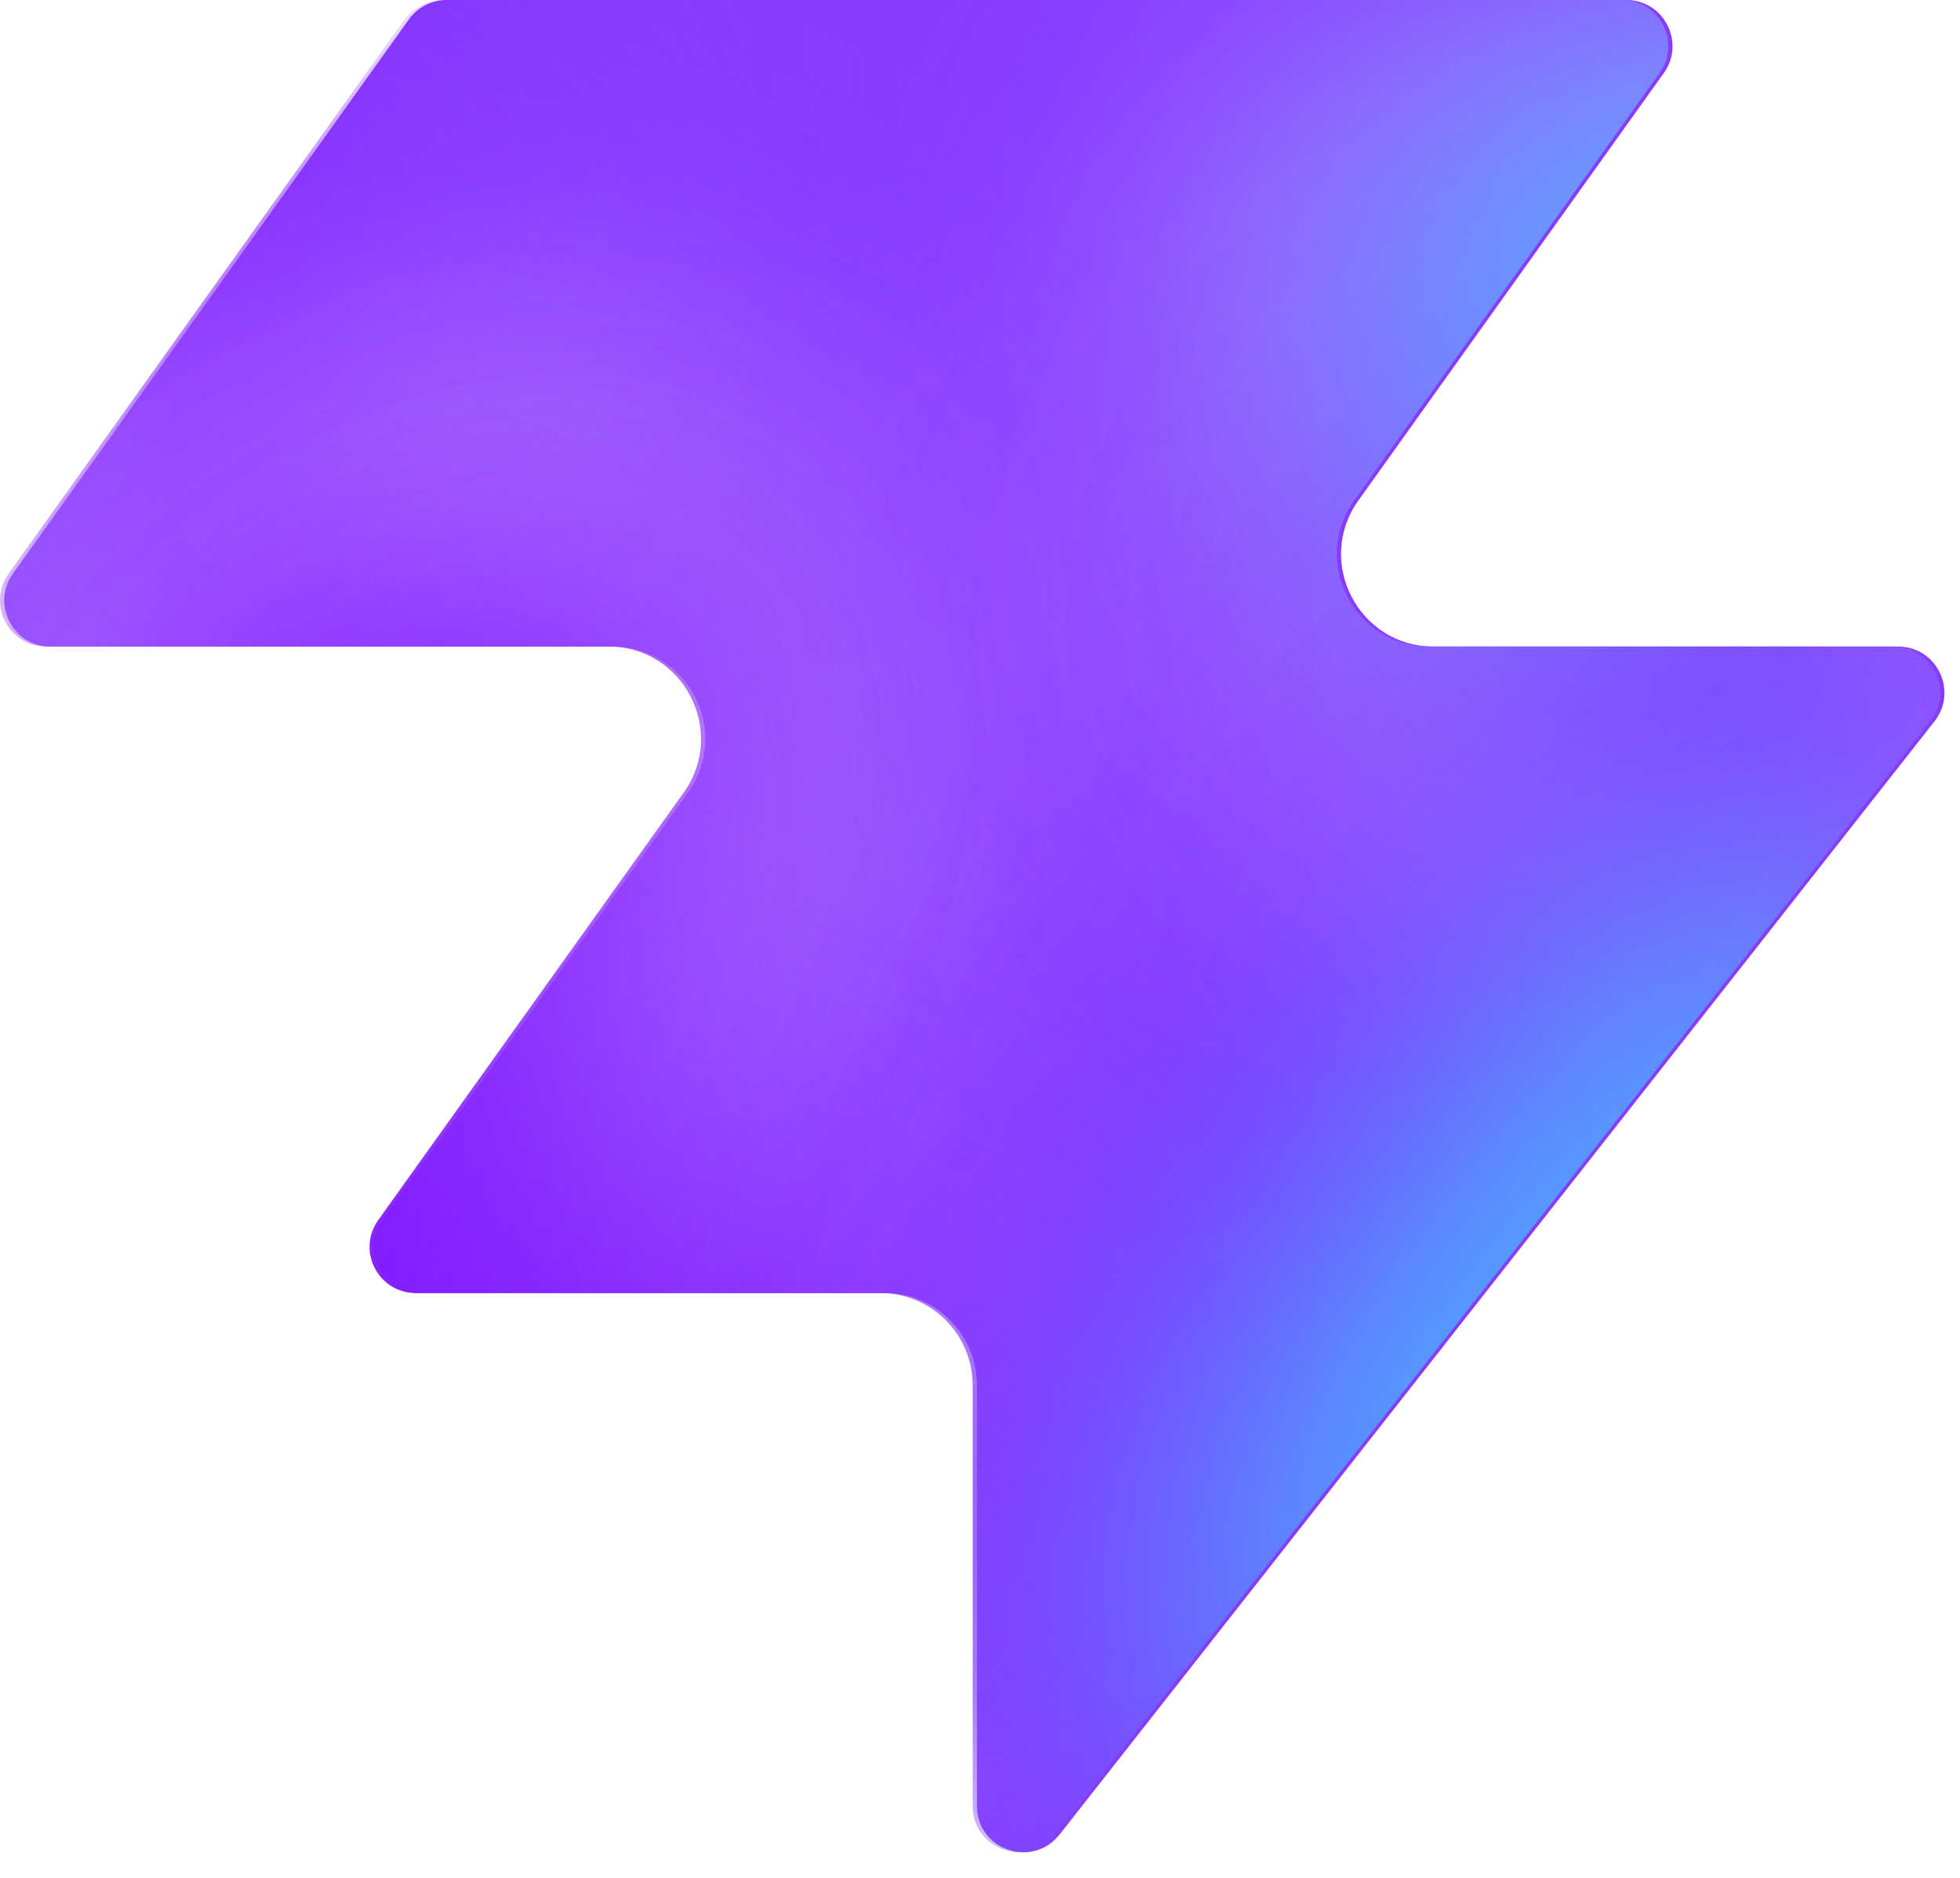
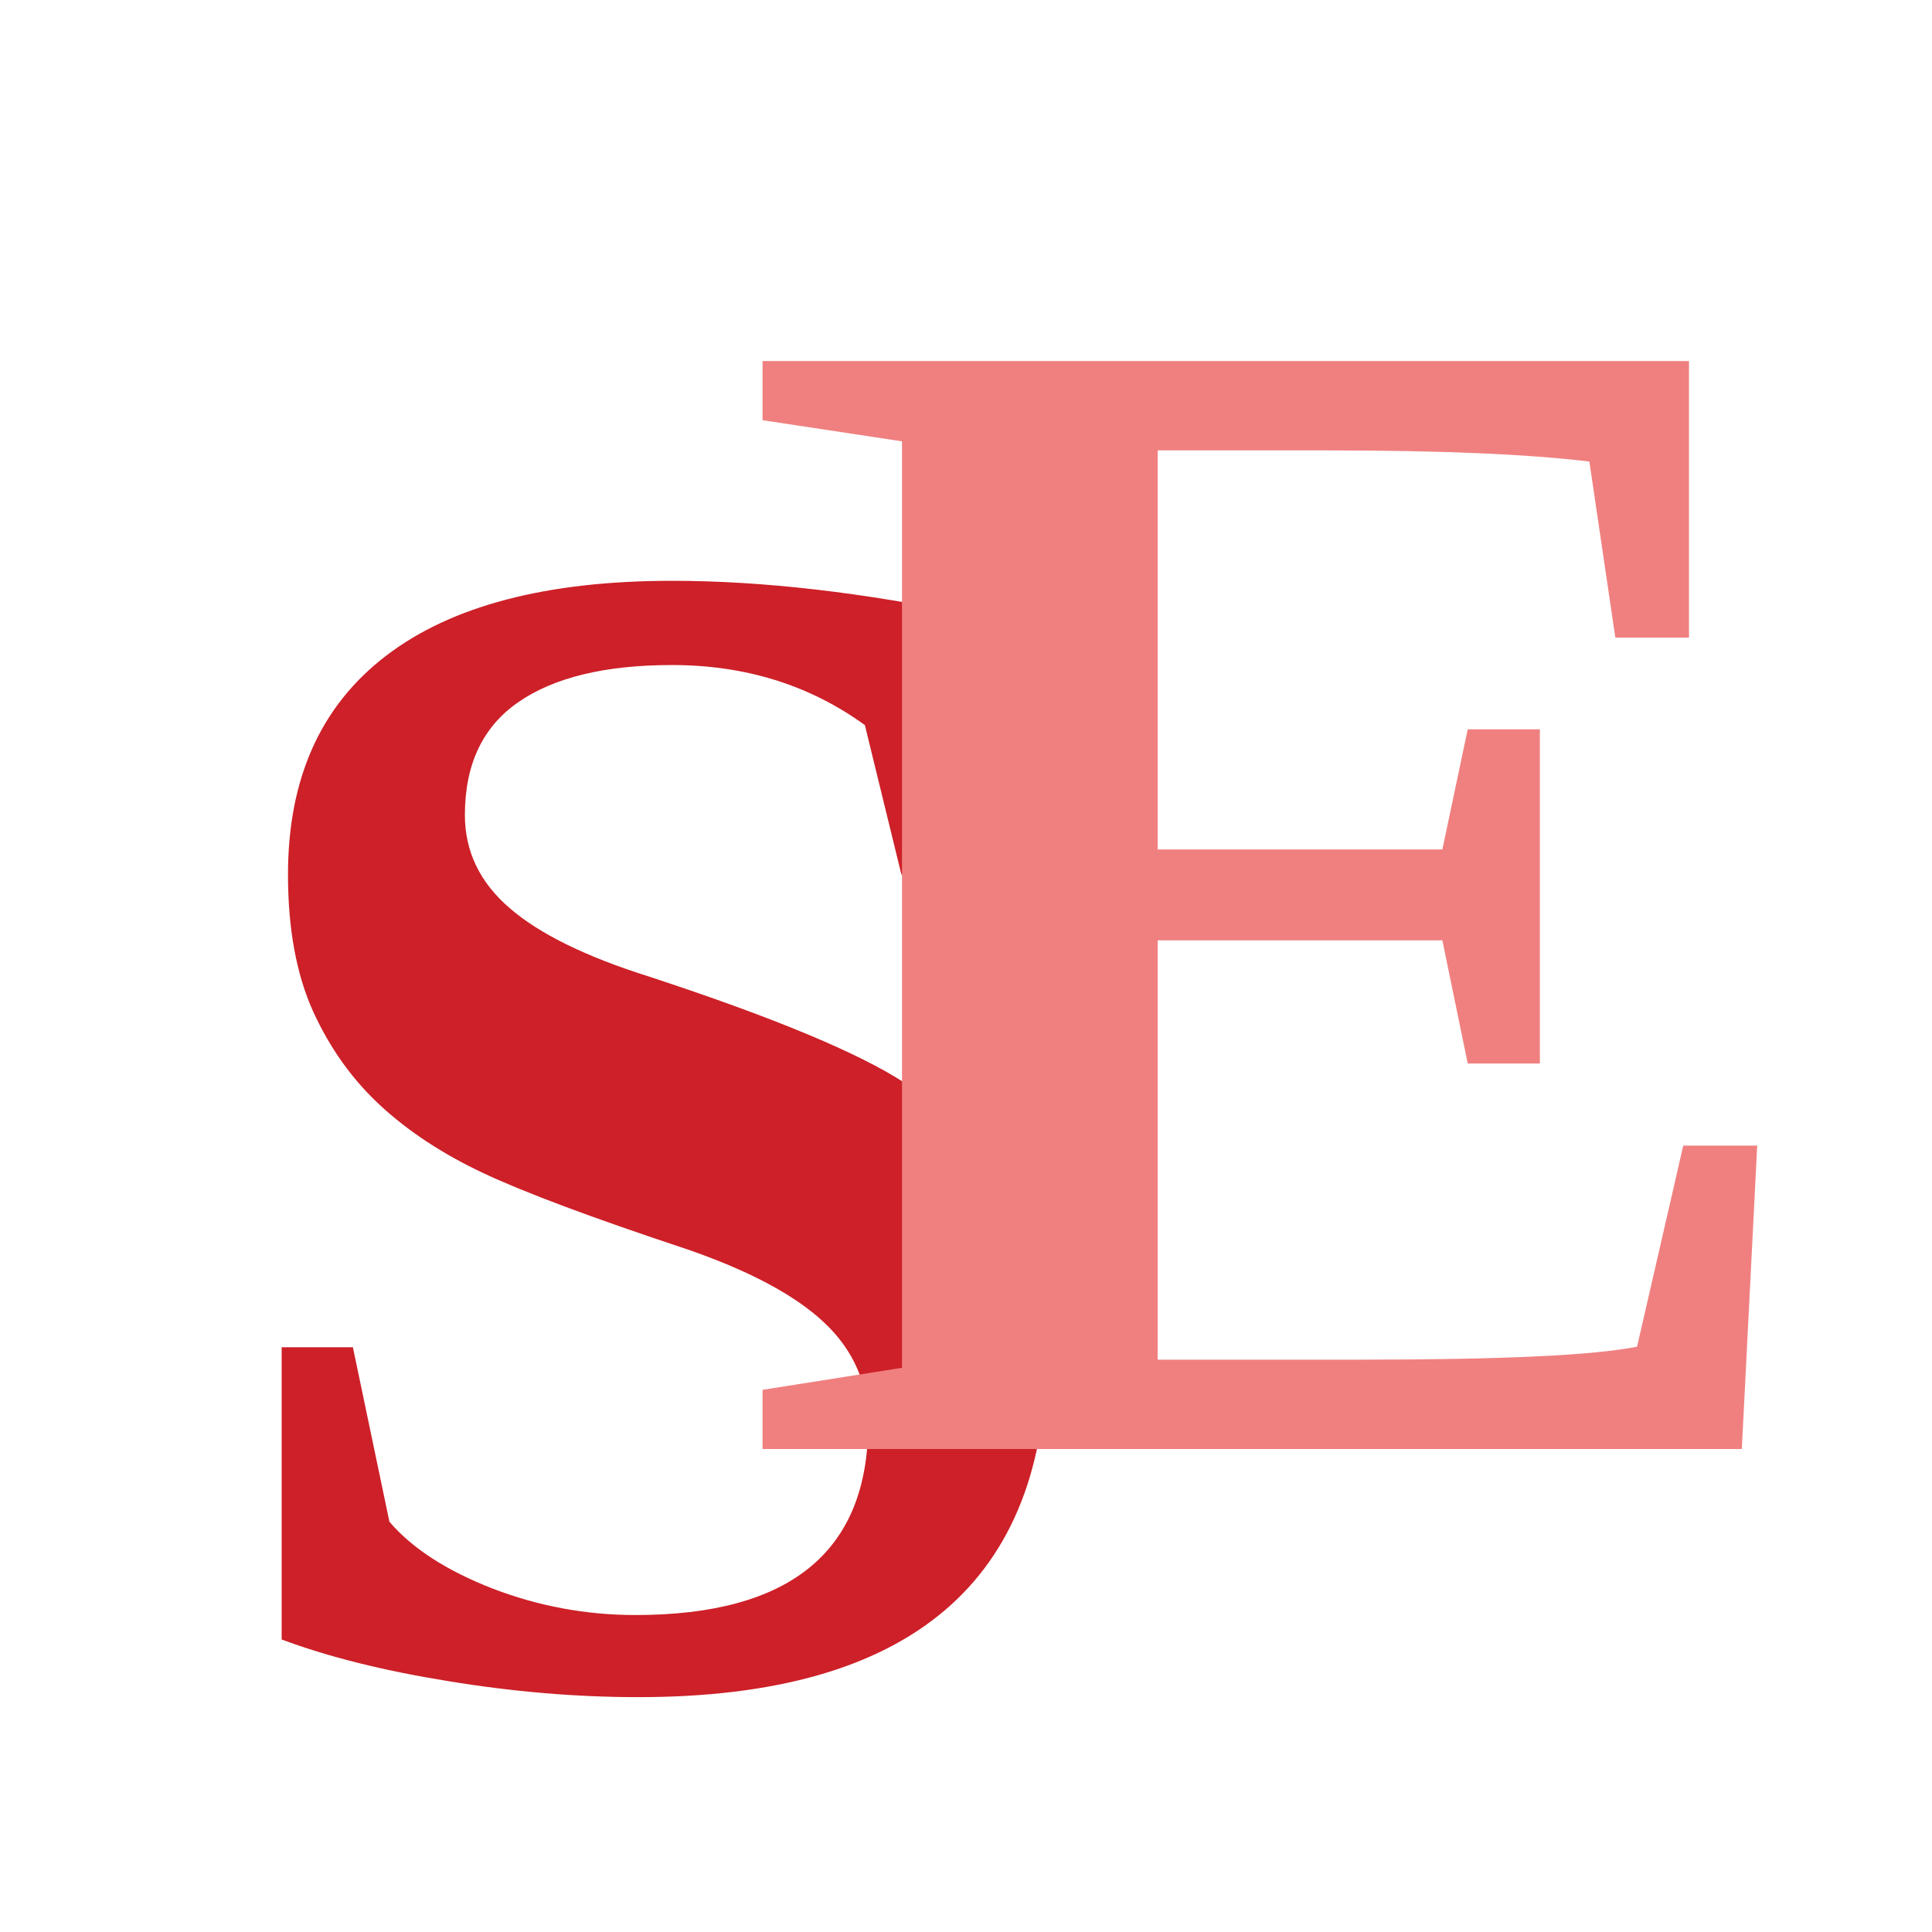
- <svg xmlns="http://www.w3.org/2000/svg" width="48" height="46" fill="none" viewBox="0 0 48 46">
-   <path fill="#863bff" d="M25.946 44.938c-.664.845-2.021.375-2.021-.698V33.937a2.26 2.26 0 0 0-2.262-2.262H10.287c-.92 0-1.456-1.04-.92-1.788l7.48-10.471c1.07-1.497 0-3.578-1.842-3.578H1.237c-.92 0-1.456-1.04-.92-1.788L10.013.474c.214-.297.556-.474.92-.474h28.894c.92 0 1.456 1.04.92 1.788l-7.48 10.471c-1.07 1.498 0 3.579 1.842 3.579h11.377c.943 0 1.473 1.088.89 1.83L25.947 44.94z" style="fill:#863bff;fill:color(display-p3 .525 .23 1);fill-opacity:1" />
-   <mask id="a" width="48" height="46" x="0" y="0" maskUnits="userSpaceOnUse" style="mask-type:alpha">
-     <path fill="#000" d="M25.842 44.938c-.664.844-2.021.375-2.021-.698V33.937a2.26 2.26 0 0 0-2.262-2.262H10.183c-.92 0-1.456-1.04-.92-1.788l7.48-10.471c1.07-1.498 0-3.579-1.842-3.579H1.133c-.92 0-1.456-1.04-.92-1.787L9.91.473c.214-.297.556-.474.92-.474h28.894c.92 0 1.456 1.04.92 1.788l-7.48 10.471c-1.07 1.498 0 3.578 1.842 3.578h11.377c.943 0 1.473 1.088.89 1.832L25.843 44.94z" style="fill:#000;fill-opacity:1" />
-   </mask>
-   <g mask="url(#a)">
-     <g filter="url(#b)">
-       <ellipse cx="5.508" cy="14.704" fill="#ede6ff" rx="5.508" ry="14.704" style="fill:#ede6ff;fill:color(display-p3 .927 .903 1);fill-opacity:1" transform="matrix(.00324 1 1 -.00324 -4.47 31.516)" />
-     </g>
-     <g filter="url(#c)">
-       <ellipse cx="10.399" cy="29.851" fill="#ede6ff" rx="10.399" ry="29.851" style="fill:#ede6ff;fill:color(display-p3 .927 .903 1);fill-opacity:1" transform="matrix(.00324 1 1 -.00324 -39.328 7.883)" />
-     </g>
-     <g filter="url(#d)">
-       <ellipse cx="5.508" cy="30.487" fill="#7e14ff" rx="5.508" ry="30.487" style="fill:#7e14ff;fill:color(display-p3 .492 .077 1);fill-opacity:1" transform="rotate(89.814 -25.913 -14.639)scale(1 -1)" />
-     </g>
-     <g filter="url(#e)">
-       <ellipse cx="5.508" cy="30.599" fill="#7e14ff" rx="5.508" ry="30.599" style="fill:#7e14ff;fill:color(display-p3 .492 .077 1);fill-opacity:1" transform="rotate(89.814 -32.644 -3.334)scale(1 -1)" />
-     </g>
-     <g filter="url(#f)">
-       <ellipse cx="5.508" cy="30.599" fill="#7e14ff" rx="5.508" ry="30.599" style="fill:#7e14ff;fill:color(display-p3 .492 .077 1);fill-opacity:1" transform="matrix(.00324 1 1 -.00324 -34.34 30.47)" />
-     </g>
-     <g filter="url(#g)">
-       <ellipse cx="14.072" cy="22.078" fill="#ede6ff" rx="14.072" ry="22.078" style="fill:#ede6ff;fill:color(display-p3 .927 .903 1);fill-opacity:1" transform="rotate(93.35 24.506 48.493)scale(-1 1)" />
-     </g>
-     <g filter="url(#h)">
-       <ellipse cx="3.47" cy="21.501" fill="#7e14ff" rx="3.47" ry="21.501" style="fill:#7e14ff;fill:color(display-p3 .492 .077 1);fill-opacity:1" transform="rotate(89.009 28.708 47.59)scale(-1 1)" />
-     </g>
-     <g filter="url(#i)">
-       <ellipse cx="3.47" cy="21.501" fill="#7e14ff" rx="3.47" ry="21.501" style="fill:#7e14ff;fill:color(display-p3 .492 .077 1);fill-opacity:1" transform="rotate(89.009 28.708 47.59)scale(-1 1)" />
-     </g>
-     <g filter="url(#j)">
-       <ellipse cx=".387" cy="8.972" fill="#7e14ff" rx="4.407" ry="29.108" style="fill:#7e14ff;fill:color(display-p3 .492 .077 1);fill-opacity:1" transform="rotate(39.51 .387 8.972)" />
-     </g>
-     <g filter="url(#k)">
-       <ellipse cx="47.523" cy="-6.092" fill="#7e14ff" rx="4.407" ry="29.108" style="fill:#7e14ff;fill:color(display-p3 .492 .077 1);fill-opacity:1" transform="rotate(37.892 47.523 -6.092)" />
-     </g>
-     <g filter="url(#l)">
-       <ellipse cx="41.412" cy="6.333" fill="#47bfff" rx="5.971" ry="9.665" style="fill:#47bfff;fill:color(display-p3 .28 .748 1);fill-opacity:1" transform="rotate(37.892 41.412 6.333)" />
-     </g>
-     <g filter="url(#m)">
-       <ellipse cx="-1.879" cy="38.332" fill="#7e14ff" rx="4.407" ry="29.108" style="fill:#7e14ff;fill:color(display-p3 .492 .077 1);fill-opacity:1" transform="rotate(37.892 -1.88 38.332)" />
-     </g>
-     <g filter="url(#n)">
-       <ellipse cx="-1.879" cy="38.332" fill="#7e14ff" rx="4.407" ry="29.108" style="fill:#7e14ff;fill:color(display-p3 .492 .077 1);fill-opacity:1" transform="rotate(37.892 -1.88 38.332)" />
-     </g>
-     <g filter="url(#o)">
-       <ellipse cx="35.651" cy="29.907" fill="#7e14ff" rx="4.407" ry="29.108" style="fill:#7e14ff;fill:color(display-p3 .492 .077 1);fill-opacity:1" transform="rotate(37.892 35.651 29.907)" />
-     </g>
-     <g filter="url(#p)">
-       <ellipse cx="38.418" cy="32.4" fill="#47bfff" rx="5.971" ry="15.297" style="fill:#47bfff;fill:color(display-p3 .28 .748 1);fill-opacity:1" transform="rotate(37.892 38.418 32.4)" />
-     </g>
-   </g>
-   <defs>
-     <filter id="b" width="60.045" height="41.654" x="-19.77" y="16.149" color-interpolation-filters="sRGB" filterUnits="userSpaceOnUse">
-       <feFlood flood-opacity="0" result="BackgroundImageFix" />
-       <feBlend in="SourceGraphic" in2="BackgroundImageFix" result="shape" />
-       <feGaussianBlur result="effect1_foregroundBlur_2002_17158" stdDeviation="7.659" />
-     </filter>
-     <filter id="c" width="90.34" height="51.437" x="-54.613" y="-7.533" color-interpolation-filters="sRGB" filterUnits="userSpaceOnUse">
-       <feFlood flood-opacity="0" result="BackgroundImageFix" />
-       <feBlend in="SourceGraphic" in2="BackgroundImageFix" result="shape" />
-       <feGaussianBlur result="effect1_foregroundBlur_2002_17158" stdDeviation="7.659" />
-     </filter>
-     <filter id="d" width="79.355" height="29.4" x="-49.64" y="2.03" color-interpolation-filters="sRGB" filterUnits="userSpaceOnUse">
-       <feFlood flood-opacity="0" result="BackgroundImageFix" />
-       <feBlend in="SourceGraphic" in2="BackgroundImageFix" result="shape" />
-       <feGaussianBlur result="effect1_foregroundBlur_2002_17158" stdDeviation="4.596" />
-     </filter>
-     <filter id="e" width="79.579" height="29.4" x="-45.045" y="20.029" color-interpolation-filters="sRGB" filterUnits="userSpaceOnUse">
-       <feFlood flood-opacity="0" result="BackgroundImageFix" />
-       <feBlend in="SourceGraphic" in2="BackgroundImageFix" result="shape" />
-       <feGaussianBlur result="effect1_foregroundBlur_2002_17158" stdDeviation="4.596" />
-     </filter>
-     <filter id="f" width="79.579" height="29.4" x="-43.513" y="21.178" color-interpolation-filters="sRGB" filterUnits="userSpaceOnUse">
-       <feFlood flood-opacity="0" result="BackgroundImageFix" />
-       <feBlend in="SourceGraphic" in2="BackgroundImageFix" result="shape" />
-       <feGaussianBlur result="effect1_foregroundBlur_2002_17158" stdDeviation="4.596" />
-     </filter>
-     <filter id="g" width="74.749" height="58.852" x="15.756" y="-17.901" color-interpolation-filters="sRGB" filterUnits="userSpaceOnUse">
-       <feFlood flood-opacity="0" result="BackgroundImageFix" />
-       <feBlend in="SourceGraphic" in2="BackgroundImageFix" result="shape" />
-       <feGaussianBlur result="effect1_foregroundBlur_2002_17158" stdDeviation="7.659" />
-     </filter>
-     <filter id="h" width="61.377" height="25.362" x="23.548" y="2.284" color-interpolation-filters="sRGB" filterUnits="userSpaceOnUse">
-       <feFlood flood-opacity="0" result="BackgroundImageFix" />
-       <feBlend in="SourceGraphic" in2="BackgroundImageFix" result="shape" />
-       <feGaussianBlur result="effect1_foregroundBlur_2002_17158" stdDeviation="4.596" />
-     </filter>
-     <filter id="i" width="61.377" height="25.362" x="23.548" y="2.284" color-interpolation-filters="sRGB" filterUnits="userSpaceOnUse">
-       <feFlood flood-opacity="0" result="BackgroundImageFix" />
-       <feBlend in="SourceGraphic" in2="BackgroundImageFix" result="shape" />
-       <feGaussianBlur result="effect1_foregroundBlur_2002_17158" stdDeviation="4.596" />
-     </filter>
-     <filter id="j" width="56.045" height="63.649" x="-27.636" y="-22.853" color-interpolation-filters="sRGB" filterUnits="userSpaceOnUse">
-       <feFlood flood-opacity="0" result="BackgroundImageFix" />
-       <feBlend in="SourceGraphic" in2="BackgroundImageFix" result="shape" />
-       <feGaussianBlur result="effect1_foregroundBlur_2002_17158" stdDeviation="4.596" />
-     </filter>
-     <filter id="k" width="54.814" height="64.646" x="20.116" y="-38.415" color-interpolation-filters="sRGB" filterUnits="userSpaceOnUse">
-       <feFlood flood-opacity="0" result="BackgroundImageFix" />
-       <feBlend in="SourceGraphic" in2="BackgroundImageFix" result="shape" />
-       <feGaussianBlur result="effect1_foregroundBlur_2002_17158" stdDeviation="4.596" />
-     </filter>
-     <filter id="l" width="33.541" height="35.313" x="24.641" y="-11.323" color-interpolation-filters="sRGB" filterUnits="userSpaceOnUse">
-       <feFlood flood-opacity="0" result="BackgroundImageFix" />
-       <feBlend in="SourceGraphic" in2="BackgroundImageFix" result="shape" />
-       <feGaussianBlur result="effect1_foregroundBlur_2002_17158" stdDeviation="4.596" />
-     </filter>
-     <filter id="m" width="54.814" height="64.646" x="-29.286" y="6.009" color-interpolation-filters="sRGB" filterUnits="userSpaceOnUse">
-       <feFlood flood-opacity="0" result="BackgroundImageFix" />
-       <feBlend in="SourceGraphic" in2="BackgroundImageFix" result="shape" />
-       <feGaussianBlur result="effect1_foregroundBlur_2002_17158" stdDeviation="4.596" />
-     </filter>
-     <filter id="n" width="54.814" height="64.646" x="-29.286" y="6.009" color-interpolation-filters="sRGB" filterUnits="userSpaceOnUse">
-       <feFlood flood-opacity="0" result="BackgroundImageFix" />
-       <feBlend in="SourceGraphic" in2="BackgroundImageFix" result="shape" />
-       <feGaussianBlur result="effect1_foregroundBlur_2002_17158" stdDeviation="4.596" />
-     </filter>
-     <filter id="o" width="54.814" height="64.646" x="8.244" y="-2.416" color-interpolation-filters="sRGB" filterUnits="userSpaceOnUse">
-       <feFlood flood-opacity="0" result="BackgroundImageFix" />
-       <feBlend in="SourceGraphic" in2="BackgroundImageFix" result="shape" />
-       <feGaussianBlur result="effect1_foregroundBlur_2002_17158" stdDeviation="4.596" />
-     </filter>
-     <filter id="p" width="39.409" height="43.623" x="18.713" y="10.588" color-interpolation-filters="sRGB" filterUnits="userSpaceOnUse">
-       <feFlood flood-opacity="0" result="BackgroundImageFix" />
-       <feBlend in="SourceGraphic" in2="BackgroundImageFix" result="shape" />
-       <feGaussianBlur result="effect1_foregroundBlur_2002_17158" stdDeviation="4.596" />
-     </filter>
-   </defs>
+ <svg xmlns="http://www.w3.org/2000/svg" xmlns:ns1="http://svgjs.dev/svgjs" version="1.1" width="300" height="300">
+   <svg width="300" height="300" viewBox="0 0 100 10">
+     <text x="10" y="42" font-size="86" font-weight="600" fill="#cd2028" ns1:data="{&quot;leading&quot;:&quot;1.3&quot;}">S</text>
+     <text x="38" y="30" font-size="86" font-weight="600" fill="#f08080" ns1:data="{&quot;leading&quot;:&quot;1.3&quot;}">E</text>
+   </svg>
+   <style>@media (prefers-color-scheme: light) { :root { filter: none; } }
+ @media (prefers-color-scheme: dark) { :root { filter: none; } }
+ </style>
</svg>
